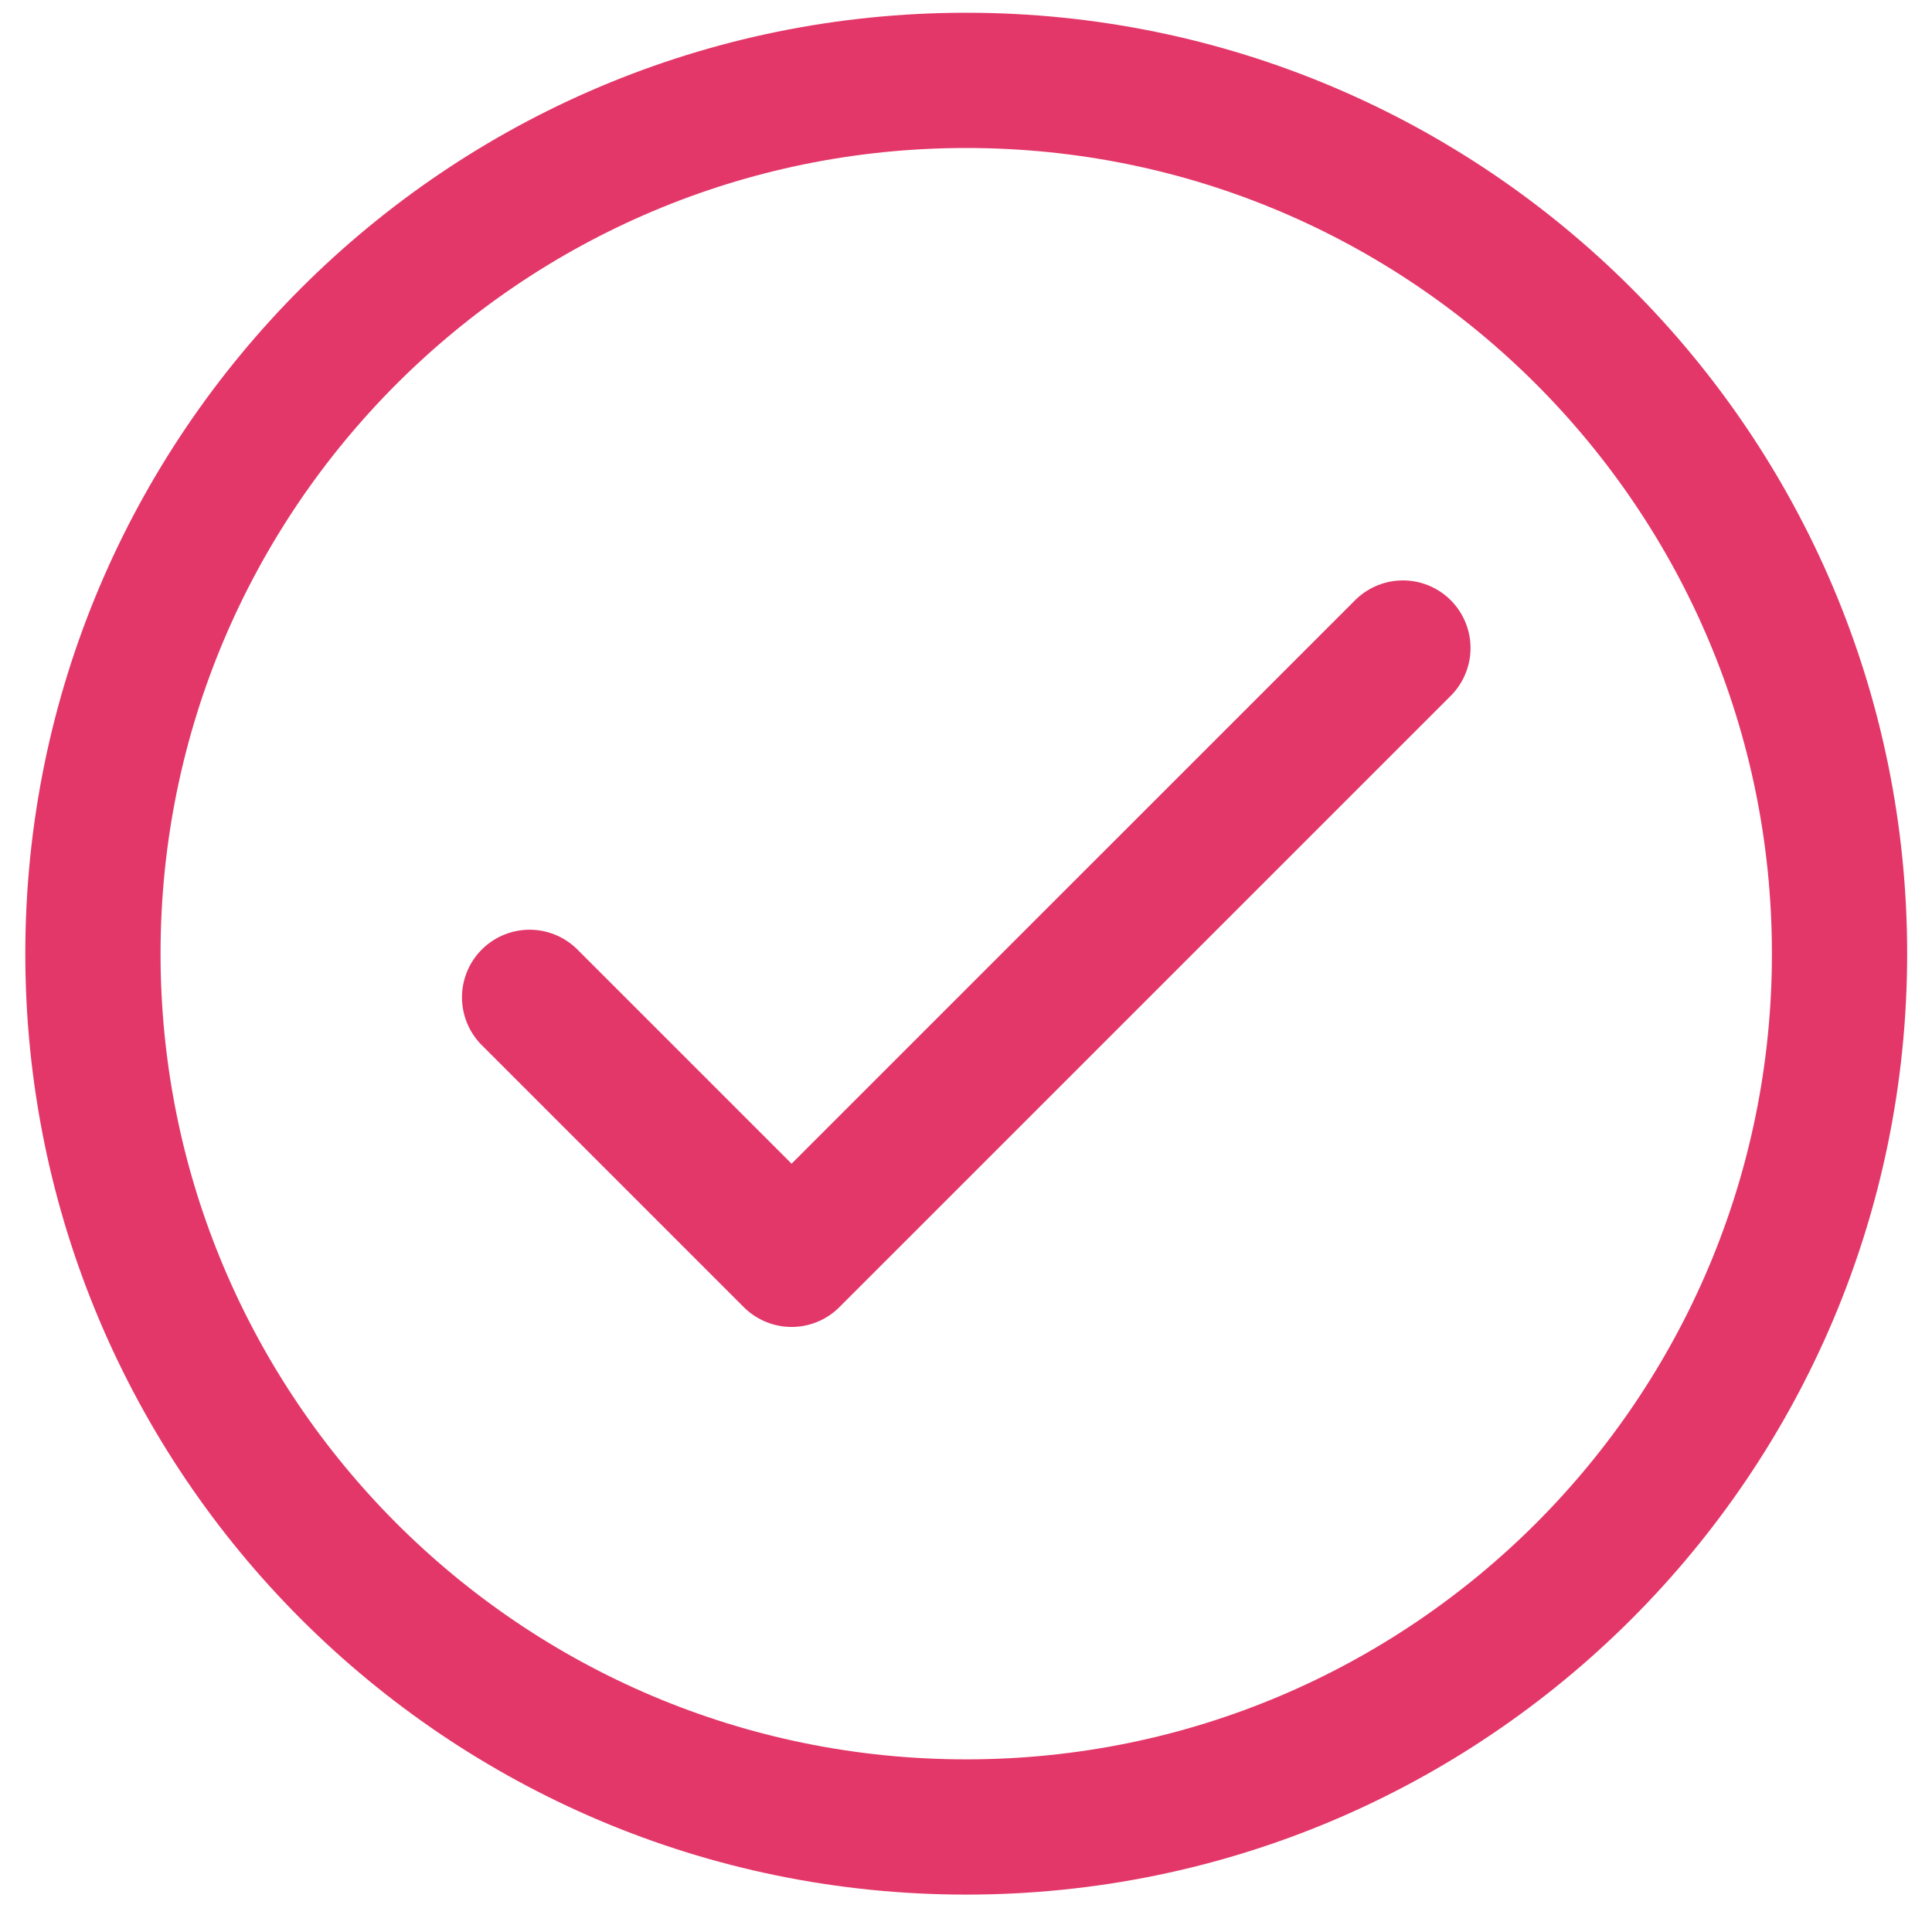
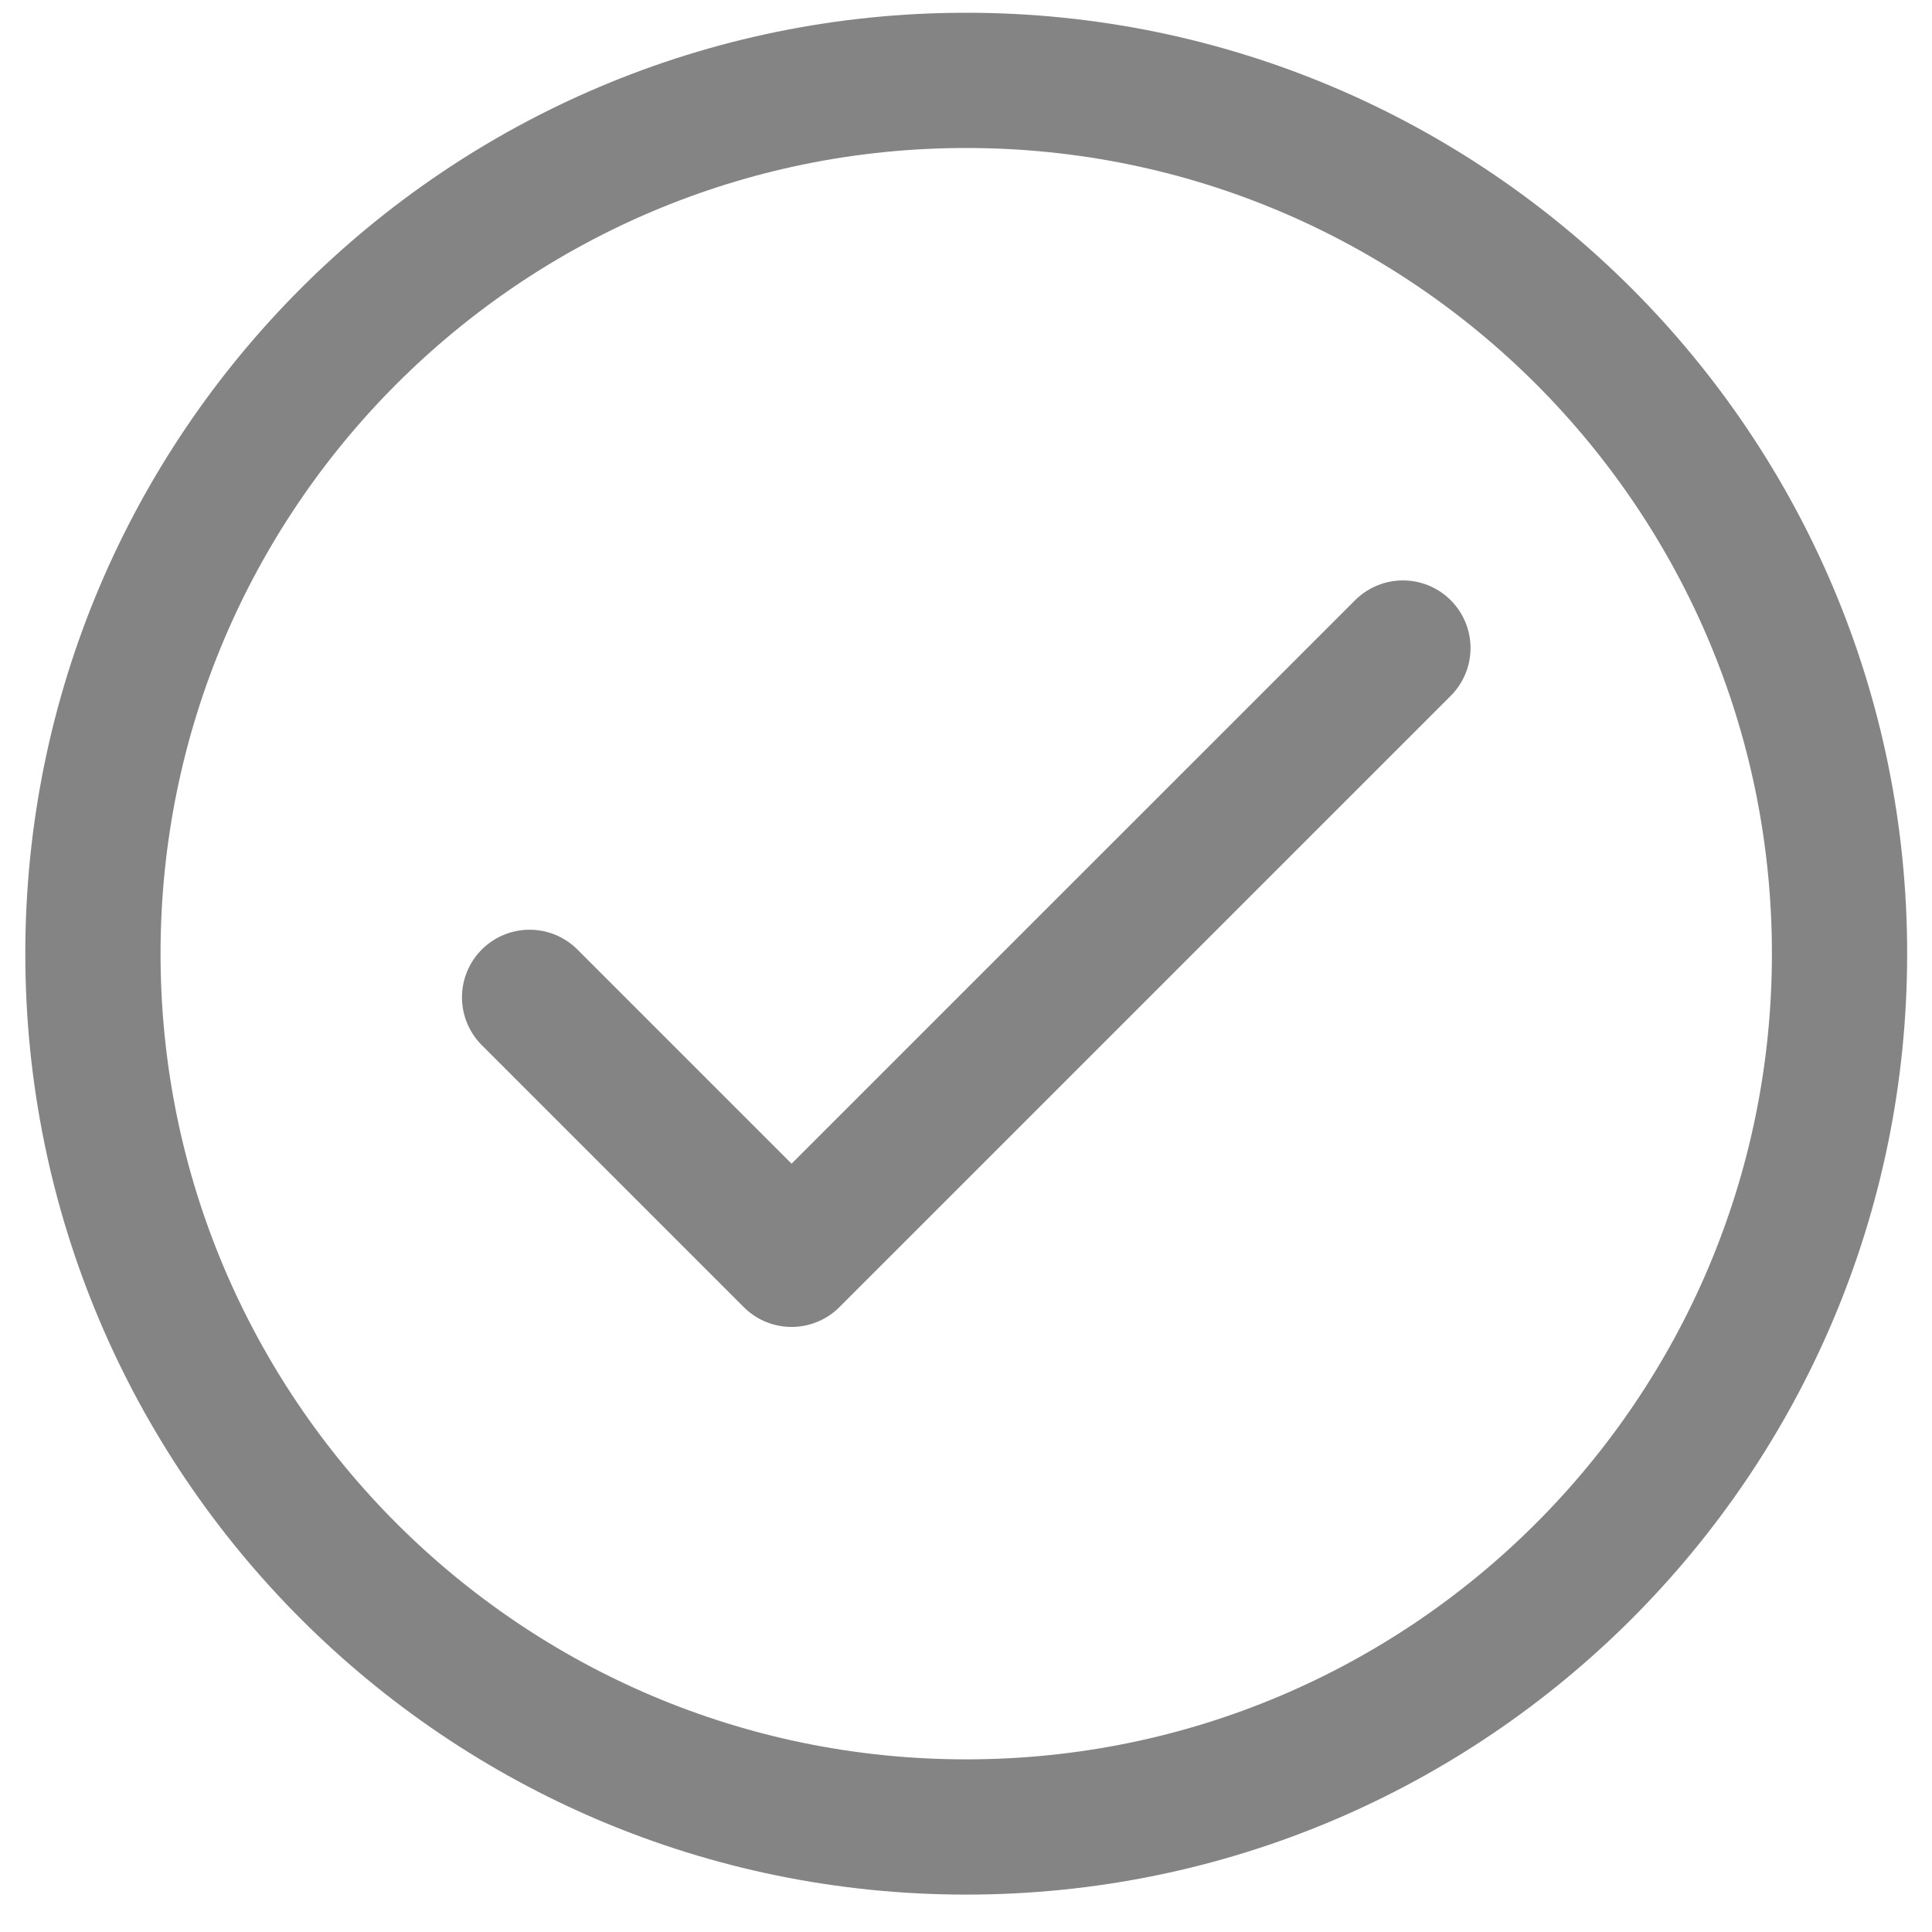
<svg xmlns="http://www.w3.org/2000/svg" width="50" height="50" viewBox="0 0 50 50" fill="none">
-   <path d="M13.706 25.811L20.486 32.591L36.307 16.771" stroke="#E33769" stroke-width="3.5" stroke-linecap="round" stroke-linejoin="round" />
-   <path d="M25.006 47.282C37.488 47.282 47.607 37.163 47.607 24.681C47.607 12.199 37.488 2.08 25.006 2.08C12.524 2.08 2.405 12.199 2.405 24.681C2.405 37.163 12.524 47.282 25.006 47.282Z" stroke="#E33769" stroke-width="3.5" stroke-linecap="round" stroke-linejoin="round" />
+   <path d="M13.706 25.811L20.486 32.591L36.307 16.771" stroke="#848484" stroke-width="3.5" stroke-linecap="round" stroke-linejoin="round" />
+   <path d="M25.006 47.282C37.488 47.282 47.607 37.163 47.607 24.681C47.607 12.199 37.488 2.08 25.006 2.08C12.524 2.08 2.405 12.199 2.405 24.681C2.405 37.163 12.524 47.282 25.006 47.282Z" stroke="#848484" stroke-width="3.5" stroke-linecap="round" stroke-linejoin="round" />
</svg>
